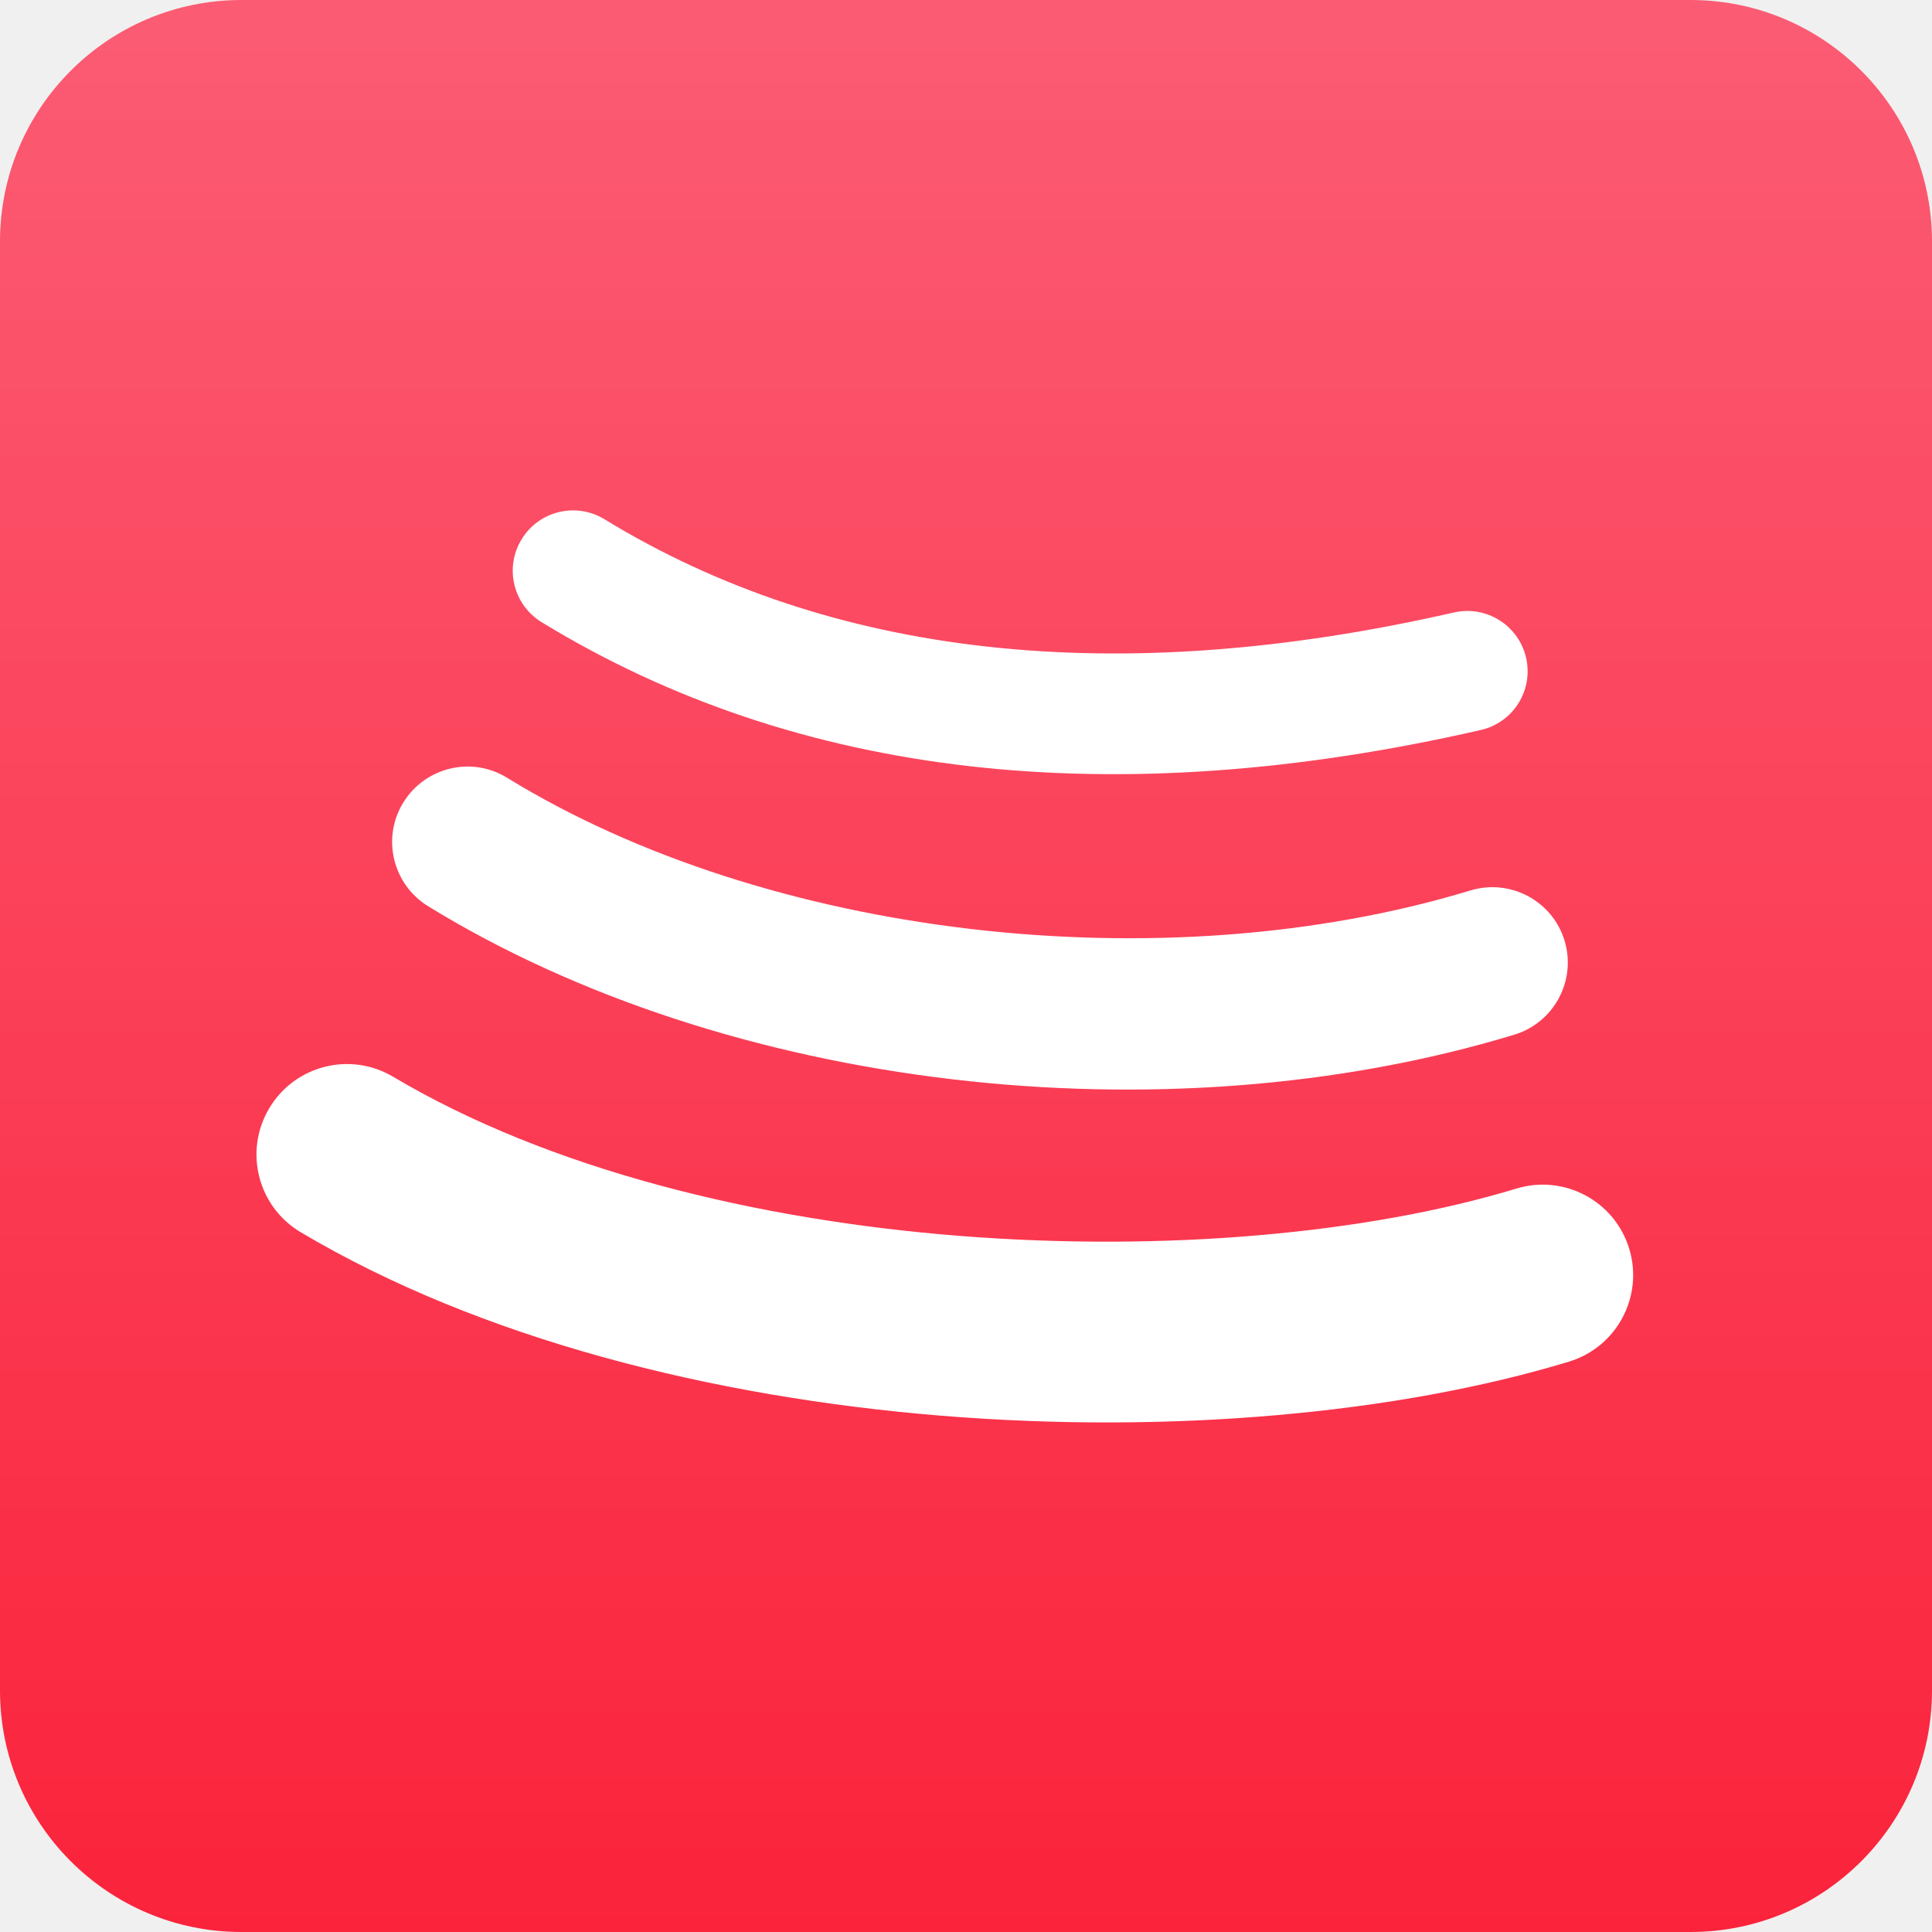
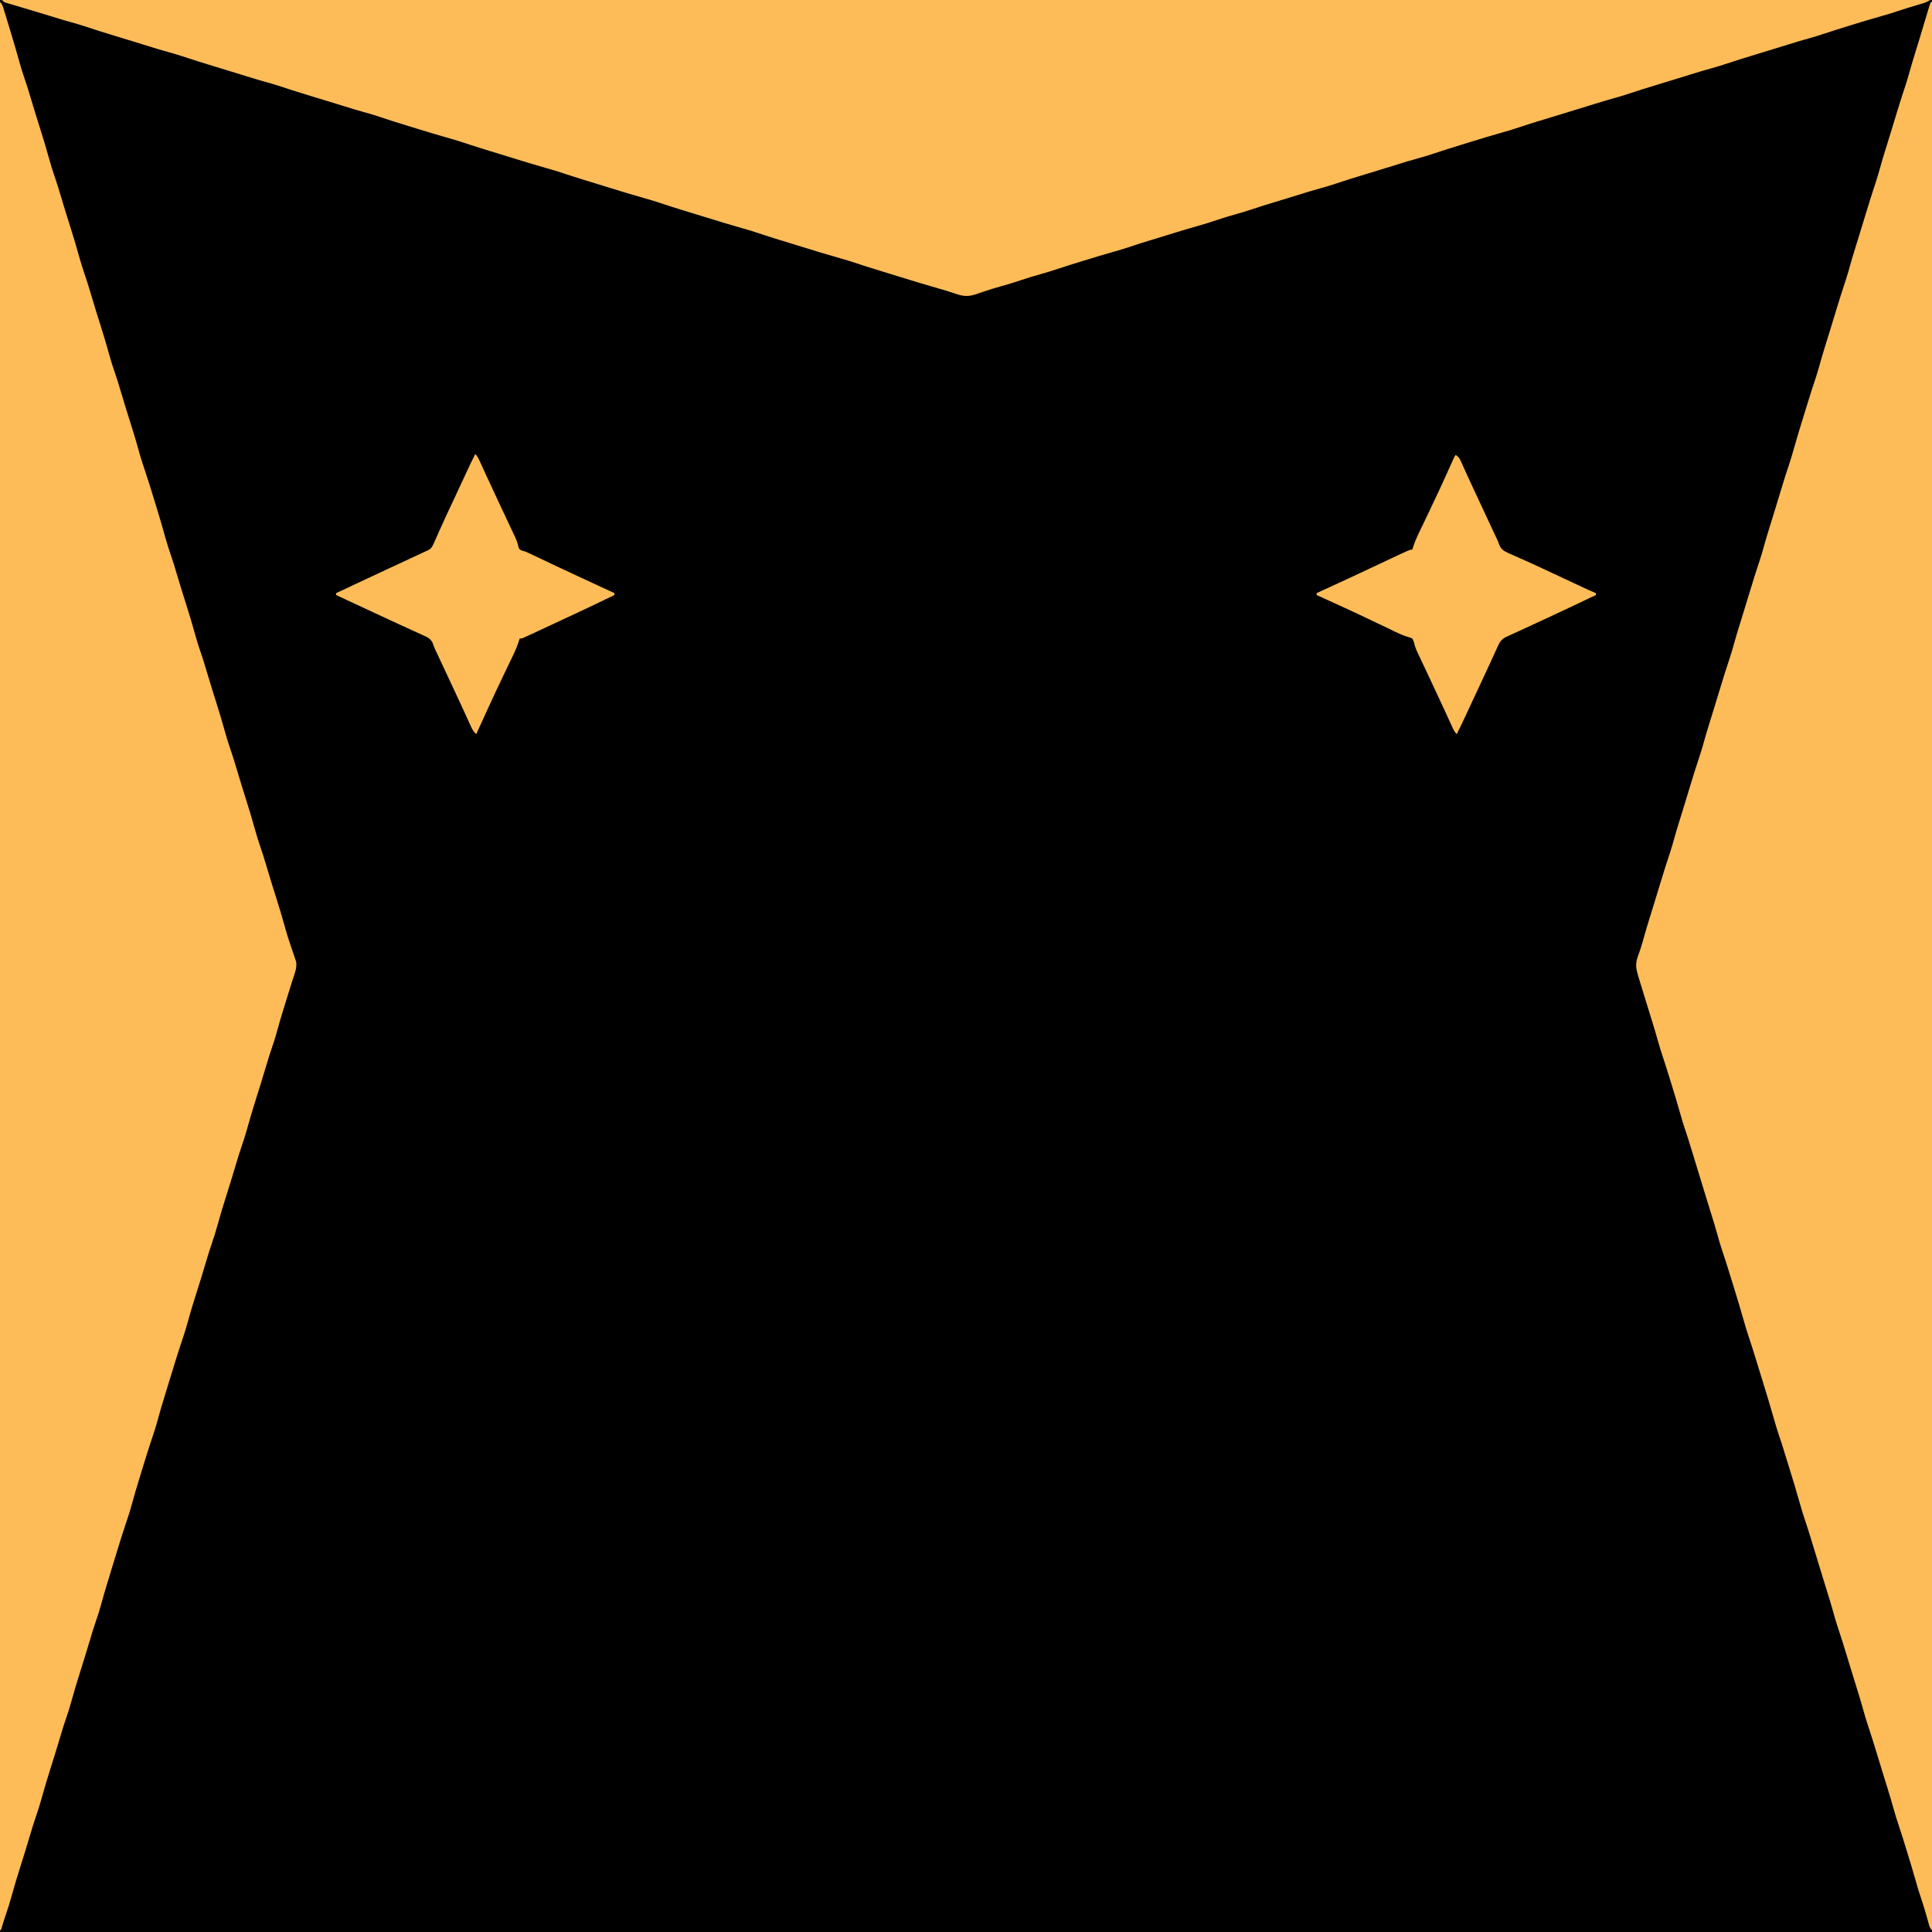
- <svg xmlns="http://www.w3.org/2000/svg" width="1024" height="1024" viewBox="0 0 1024 1024" fill="none">
-   <rect width="1024" height="1024" rx="128" fill="url(#paint0_linear_1_3)" />
-   <path d="M142.673 587.458C156.137 564.68 185.634 557.171 208.339 570.696H208.363C373.538 668.803 646.056 677.824 803.759 629.96C829.083 622.28 855.863 636.576 863.537 661.9C871.211 687.236 856.927 713.999 831.585 721.698C650.553 776.654 349.61 766.036 159.441 653.143C136.614 639.624 129.148 610.206 142.673 587.458ZM213.749 425.386C225.316 406.567 249.917 400.631 268.705 412.198C406.463 496.89 616.454 521.412 779.396 471.951C800.527 465.569 822.846 477.478 829.26 498.574C835.624 519.705 823.709 541.982 802.614 548.408C616.491 604.882 385.105 577.526 226.906 480.312C208.118 468.745 202.183 444.15 213.749 425.386ZM276.478 285.823C285.657 270.768 305.363 265.994 320.418 275.235C440.747 348.734 592.225 365.381 770.619 324.622C787.81 320.706 804.946 331.476 808.862 348.673C812.797 365.87 802.069 383.005 784.836 386.922C589.612 431.542 422.154 412.32 287.064 329.763C272.01 320.522 267.237 300.877 276.478 285.823Z" fill="white" />
-   <defs>
-     <linearGradient id="paint0_linear_1_3" x1="512" y1="0" x2="512" y2="1024" gradientUnits="userSpaceOnUse">
-       <stop stop-color="#FB5C74" />
-       <stop offset="1" stop-color="#FA233B" />
-     </linearGradient>
-   </defs>
+ <svg xmlns="http://www.w3.org/2000/svg" version="1.1" width="2000" height="2000">
+   <path d="M0,0C330,0,660,0,995,0c335,0,665,0,1005,0c0,330,0,660,0,995c0,335,0,665,0,1005c-330,0-660,0-995,0c-335,0-665,0-1005,0c0-330,0-660,0-995C0,670,0,340,0,0Z" fill="#000000" />
+   <path d="M2,0C331.34,0,660.68,0,995.01,0C1329.34,0,1658.68,0,1998,0c-2.77,1.85-4.66,2.63-7.8,3.55c-.47,.14-.47,.14-2.88,.86c-1.01,.3-2.03,.6-3.07,.9c-6.66,1.99-13.3,4-19.87,6.25c-5.43,1.84-10.87,3.46-16.38,5c-10.68,3-21.28,6.24-31.87,9.5c-.42,.13-.42,.13-2.53,.78c-8.24,2.53-16.47,5.09-24.64,7.84c-5.76,1.94-11.54,3.7-17.4,5.32c-6.6,1.83-13.16,3.79-19.7,5.85c-6.19,1.95-12.4,3.85-18.61,5.74c-1.04,.32-2.08,.64-3.15,.96c-4.3,1.32-8.61,2.63-12.91,3.94c-11.07,3.37-22.1,6.77-33.06,10.47c-4.48,1.49-9.01,2.78-13.57,4.04c-6.6,1.83-13.16,3.79-19.7,5.85c-6.19,1.95-12.4,3.85-18.61,5.74c-1.04,.32-2.08,.64-3.15,.96c-4.3,1.32-8.61,2.63-12.91,3.94c-11.07,3.37-22.1,6.77-33.06,10.47c-4.48,1.49-9.01,2.78-13.57,4.04c-6.46,1.79-12.86,3.7-19.26,5.72c-6.62,2.08-13.26,4.11-19.91,6.14c-2,.61-4,1.23-6.01,1.84c-5.54,1.69-11.09,3.39-16.64,5.08c-3.43,1.05-6.87,2.1-10.3,3.15c-1.9,.58-3.8,1.16-5.7,1.73c-6.2,1.91-12.38,3.87-18.53,5.94c-5.63,1.89-11.27,3.63-17,5.21c-11.45,3.22-22.82,6.7-34.19,10.2c-3.41,1.06-6.83,2.11-10.24,3.16c-10.27,3.16-20.51,6.37-30.69,9.81c-4.47,1.48-8.99,2.77-13.53,4.02c-6.6,1.83-13.16,3.79-19.7,5.85c-6.19,1.95-12.4,3.85-18.61,5.74c-1.04,.32-2.08,.64-3.15,.96c-4.3,1.32-8.61,2.63-12.91,3.94c-11.07,3.37-22.1,6.77-33.06,10.47c-4.48,1.49-9.01,2.78-13.57,4.04c-6.75,1.87-13.46,3.89-20.14,5.99c-5.1,1.6-10.21,3.17-15.33,4.73c-.75,.23-1.5,.46-2.27,.69c-3.06,.93-6.13,1.86-9.19,2.79c-7.9,2.39-15.78,4.82-23.61,7.46c-5.74,1.93-11.49,3.68-17.33,5.28c-6.63,1.85-13.18,3.83-19.69,6.06c-6.29,2.15-12.6,4.08-19,5.88c-11.27,3.16-22.44,6.61-33.62,10.07c-3.43,1.06-6.86,2.12-10.29,3.16c-18.8,5.75-18.8,5.75-26.9,8.52c-5.36,1.81-10.75,3.41-16.19,4.93c-10.68,3-21.28,6.24-31.87,9.5c-.42,.13-.42,.13-2.53,.78c-8.25,2.53-16.48,5.09-24.65,7.85c-5.72,1.92-11.45,3.65-17.26,5.25c-6.63,1.85-13.18,3.83-19.69,6.06c-7.16,2.45-14.37,4.58-21.66,6.59c-5.04,1.42-10.02,2.94-14.98,4.6c-.56,.19-.56,.19-3.4,1.13c-2.18,.73-4.35,1.47-6.52,2.23c-8.42,2.81-13.71,2.23-22.06-.74c-5.73-1.99-11.5-3.73-17.35-5.36c-13.59-3.83-27.07-8.01-40.56-12.17c-3.63-1.12-7.27-2.24-10.9-3.36c-2.86-.88-5.72-1.76-8.57-2.64c-1.34-.41-2.68-.82-4.02-1.23c-6.97-2.14-13.92-4.35-20.83-6.67c-5.48-1.84-10.96-3.53-16.53-5.06c-13.46-3.78-26.8-7.92-40.15-12.04c-3.63-1.12-7.27-2.24-10.9-3.36c-2.86-.88-5.72-1.76-8.57-2.64c-1.34-.41-2.68-.82-4.02-1.23c-6.97-2.14-13.92-4.35-20.83-6.67c-5.48-1.84-10.96-3.53-16.53-5.06c-13.46-3.78-26.8-7.92-40.15-12.04c-3.63-1.12-7.27-2.24-10.9-3.36c-2.86-.88-5.72-1.76-8.57-2.64c-1.34-.41-2.68-.82-4.02-1.23c-6.97-2.14-13.92-4.35-20.83-6.67c-5.48-1.84-10.96-3.53-16.53-5.06c-13.46-3.78-26.8-7.92-40.15-12.04c-3.63-1.12-7.27-2.24-10.9-3.36c-2.86-.88-5.72-1.76-8.57-2.64c-1.34-.41-2.68-.82-4.02-1.23c-6.97-2.14-13.92-4.35-20.83-6.67c-5.48-1.84-10.96-3.53-16.53-5.06c-13.46-3.78-26.8-7.92-40.15-12.04c-3.63-1.12-7.27-2.24-10.9-3.36c-2.86-.88-5.72-1.76-8.57-2.64c-1.34-.41-2.68-.82-4.02-1.23c-6.96-2.14-13.9-4.34-20.8-6.67c-5.62-1.88-11.25-3.61-16.97-5.19c-11.45-3.22-22.82-6.7-34.19-10.2c-3.41-1.06-6.83-2.11-10.24-3.16c-10.27-3.16-20.51-6.37-30.69-9.81c-4.47-1.48-8.99-2.77-13.53-4.02c-6.6-1.83-13.16-3.79-19.7-5.85c-6.19-1.95-12.4-3.85-18.61-5.74c-1.04-.32-2.08-.64-3.15-.96c-4.3-1.32-8.61-2.63-12.91-3.94c-11.07-3.37-22.1-6.77-33.06-10.47c-4.48-1.49-9.01-2.78-13.57-4.04c-6.6-1.83-13.16-3.79-19.7-5.85c-6.19-1.95-12.4-3.85-18.61-5.74c-.52-.16-.52-.16-3.15-.96c-4.3-1.32-8.61-2.63-12.91-3.94c-11.07-3.37-22.1-6.77-33.06-10.47c-4.48-1.49-9.01-2.78-13.57-4.04c-6.6-1.83-13.16-3.79-19.7-5.85c-6.19-1.95-12.4-3.85-18.61-5.74c-1.04-.32-2.08-.64-3.15-.96c-4.3-1.32-8.61-2.63-12.91-3.94c-11.07-3.37-22.1-6.77-33.06-10.47c-4.48-1.49-9.01-2.78-13.57-4.04c-6.65-1.85-13.26-3.83-19.84-5.91c-5.86-1.84-11.74-3.6-17.62-5.35c-1.9-.57-3.8-1.14-5.69-1.7c-2.92-.87-5.84-1.75-8.77-2.61c-2.87-.85-5.73-1.71-8.6-2.57c-.88-.26-1.76-.51-2.67-.78c-.81-.24-1.62-.49-2.45-.74c-.36-.1-.36-.1-2.15-.64C4,2,4,2,2,0Z" fill="#FEBC58" />
+   <path d="M1999,2c.33,0,.66,0,1,0c0,329.34,0,658.68,0,993.01c0,334.33,0,663.67,0,1002.99c-2.2-2.2-2.51-3.22-3.3-6.16c-.23-.84-.46-1.69-.7-2.57c-.25-.91-.5-1.83-.75-2.77c-1.91-6.9-3.92-13.73-6.25-20.5c-2.05-6.02-3.92-12.06-5.62-18.19c-2.97-10.61-6.2-21.15-9.44-31.68c-.26-.84-.51-1.67-.78-2.53c-2.53-8.24-5.09-16.47-7.84-24.64c-1.94-5.76-3.7-11.54-5.32-17.4c-1.83-6.6-3.79-13.16-5.85-19.7c-1.95-6.19-3.85-12.4-5.74-18.61c-.32-1.04-.64-2.08-.96-3.15c-1.32-4.3-2.63-8.61-3.94-12.91c-3.37-11.07-6.77-22.1-10.47-33.06c-1.49-4.48-2.78-9.01-4.04-13.57c-1.83-6.6-3.79-13.16-5.85-19.7c-1.95-6.19-3.85-12.4-5.74-18.61c-.32-1.04-.64-2.08-.96-3.15c-1.32-4.3-2.63-8.61-3.94-12.91c-3.37-11.07-6.77-22.1-10.47-33.06c-1.49-4.48-2.78-9.01-4.04-13.57c-1.79-6.46-3.7-12.86-5.72-19.26c-2.08-6.62-4.11-13.26-6.14-19.91c-.61-2-1.23-4-1.84-6.01c-1.69-5.54-3.39-11.09-5.08-16.64c-1.05-3.43-2.1-6.87-3.15-10.3c-.58-1.9-1.16-3.8-1.73-5.7c-1.91-6.2-3.87-12.38-5.94-18.53c-1.89-5.63-3.63-11.27-5.21-17c-3.22-11.45-6.7-22.82-10.2-34.19c-1.06-3.41-2.11-6.83-3.16-10.24c-5.58-18.13-5.58-18.13-8.45-26.57c-1.86-5.49-3.5-11.01-5.06-16.59c-3.79-13.46-7.92-26.8-12.04-40.15c-1.12-3.63-2.24-7.27-3.36-10.9c-.88-2.86-1.76-5.72-2.64-8.57c-.41-1.34-.82-2.68-1.23-4.02c-2.14-6.96-4.34-13.9-6.67-20.8c-1.88-5.62-3.61-11.25-5.19-16.97c-3.22-11.45-6.7-22.82-10.2-34.19c-1.06-3.41-2.11-6.83-3.16-10.24c-3.16-10.27-6.37-20.51-9.81-30.69c-1.48-4.47-2.77-8.99-4.02-13.53c-1.84-6.62-3.8-13.19-5.87-19.75c-1.9-6.05-3.76-12.11-5.62-18.18c-.31-1-.61-2.01-.93-3.04c-.64-2.09-1.27-4.17-1.91-6.26c-1-3.26-2-6.53-3-9.79c-2.56-8.37-5.12-16.74-7.68-25.11c-5.71-18.69-5.71-18.69-8.61-27.24c-1.82-5.36-3.42-10.75-4.94-16.19c-3-10.68-6.24-21.28-9.5-31.87c-.13-.42-.13-.42-.78-2.53c-2.53-8.24-5.09-16.47-7.84-24.64c-1.94-5.76-3.7-11.54-5.32-17.4c-1.84-6.62-3.81-13.2-5.87-19.76c-2.86-9.1-5.65-18.21-8.43-27.33c-.64-2.08-1.28-4.16-1.92-6.24c-.93-3.05-1.87-6.1-2.8-9.14c-.28-.93-.57-1.85-.86-2.81c-2.44-8.03-3.57-13.28-.56-21.34c.57-1.6,1.13-3.21,1.69-4.81c.29-.84,.58-1.67,.88-2.54c1.73-5.15,3.15-10.39,4.6-15.63c1.6-5.73,3.33-11.41,5.12-17.09c1.95-6.2,3.85-12.41,5.74-18.62c.32-1.04,.64-2.08,.96-3.15c1.32-4.3,2.63-8.61,3.94-12.91c3.37-11.07,6.77-22.1,10.47-33.06c1.49-4.48,2.78-9.01,4.04-13.57c1.83-6.6,3.79-13.16,5.85-19.7c1.95-6.19,3.85-12.4,5.74-18.61c.32-1.04,.64-2.08,.96-3.15c1.32-4.3,2.63-8.61,3.94-12.91c3.37-11.07,6.77-22.1,10.47-33.06c1.49-4.48,2.78-9.01,4.04-13.57c1.83-6.6,3.79-13.16,5.85-19.7c1.95-6.19,3.85-12.4,5.74-18.61c.16-.52,.16-.52,.96-3.15c1.32-4.3,2.63-8.61,3.94-12.91c3.37-11.07,6.77-22.1,10.47-33.06c1.49-4.48,2.78-9.01,4.04-13.57c1.83-6.6,3.79-13.16,5.85-19.7c1.95-6.19,3.85-12.4,5.74-18.61c.16-.52,.16-.52,.96-3.15c1.32-4.3,2.63-8.61,3.94-12.91c3.37-11.07,6.77-22.1,10.47-33.06c1.49-4.48,2.78-9.01,4.04-13.57c1.83-6.6,3.79-13.16,5.85-19.7c1.95-6.19,3.85-12.4,5.74-18.61c.16-.52,.16-.52,.96-3.15c1.32-4.3,2.63-8.61,3.94-12.91c6.23-20.47,6.23-20.47,9.1-28.9c2.21-6.53,4.1-13.12,5.97-19.74c2.98-10.56,6.22-21.04,9.45-31.53c1.06-3.41,2.11-6.83,3.16-10.24c3.16-10.27,6.37-20.51,9.81-30.69c1.48-4.47,2.77-8.99,4.02-13.53c1.83-6.6,3.79-13.16,5.85-19.7c1.95-6.19,3.85-12.4,5.74-18.61c.32-1.04,.64-2.08,.96-3.15c1.32-4.3,2.63-8.61,3.94-12.91c3.37-11.07,6.77-22.1,10.47-33.06c1.49-4.48,2.78-9.01,4.04-13.57c1.83-6.6,3.79-13.16,5.85-19.7c1.95-6.19,3.85-12.4,5.74-18.61c.16-.52,.16-.52,.96-3.15c1.32-4.3,2.63-8.61,3.94-12.91c3.37-11.07,6.77-22.1,10.47-33.06c1.49-4.48,2.78-9.01,4.04-13.57c1.83-6.6,3.79-13.16,5.85-19.7c1.95-6.19,3.85-12.4,5.74-18.61c.32-1.04,.64-2.08,.96-3.15c1.32-4.3,2.63-8.61,3.94-12.91c3.37-11.07,6.77-22.1,10.47-33.06c1.49-4.48,2.78-9.01,4.04-13.57c1.85-6.65,3.83-13.26,5.9-19.84c1.84-5.86,3.63-11.74,5.4-17.62c.14-.47,.14-.47,.85-2.84c1.17-3.87,2.33-7.74,3.5-11.62c.86-2.87,1.72-5.73,2.58-8.6c.27-.88,.53-1.76,.8-2.67c.25-.81,.49-1.62,.74-2.45c.22-.71,.43-1.42,.65-2.15C1998,4,1998,4,1999,2Z" fill="#FEBC58" />
+   <path d="M0,2C2.22,4.22,2.62,5.47,3.52,8.44c.29,.92,.57,1.84,.87,2.8c.15,.5,.15,.5,.91,3.04c.16,.52,.16,.52,.97,3.16c.67,2.22,1.34,4.44,2.01,6.66c1.01,3.33,2.03,6.67,3.05,10c3.14,10.31,6.19,20.64,9.03,31.04c1.53,5.54,3.25,10.99,5.14,16.42c2.08,6.02,4,12.07,5.78,18.19c1.96,6.73,4,13.43,6.1,20.12c.14,.47,.14,.47,.89,2.86c1.21,3.87,2.43,7.75,3.65,11.62c3.3,10.51,6.51,21.01,9.41,31.64c1.53,5.59,3.26,11.09,5.17,16.57c2.08,6.02,4,12.07,5.78,18.19c1.96,6.73,4,13.43,6.1,20.12c.29,.94,.58,1.89,.89,2.86c1.21,3.87,2.43,7.75,3.65,11.62c3.3,10.51,6.51,21.01,9.41,31.64c1.53,5.59,3.26,11.09,5.17,16.57c2.08,6.02,4,12.07,5.78,18.19c1.96,6.73,4,13.43,6.1,20.12c.29,.94,.58,1.89,.89,2.86c1.21,3.87,2.43,7.75,3.65,11.62c3.3,10.51,6.51,21.01,9.41,31.64c1.53,5.59,3.26,11.09,5.17,16.57c2.08,6.02,4,12.07,5.78,18.19c1.96,6.73,4,13.43,6.1,20.12c.29,.94,.58,1.89,.89,2.86c1.21,3.87,2.43,7.75,3.65,11.62c3,9.55,5.97,19.08,8.58,28.75c1.98,7.3,4.3,14.46,6.73,21.62c3.34,9.88,6.39,19.84,9.43,29.81c.97,3.17,1.94,6.33,2.91,9.5c3.06,9.98,6.03,19.98,8.78,30.05c1.53,5.56,3.25,11.03,5.15,16.48c2.08,6.02,4,12.07,5.78,18.19c1.96,6.73,4,13.43,6.1,20.12c.29,.94,.58,1.89,.89,2.86c1.21,3.87,2.43,7.75,3.65,11.62c3.3,10.51,6.51,21.01,9.41,31.64c1.53,5.59,3.26,11.09,5.17,16.57c2.08,6.02,4,12.07,5.78,18.19c1.96,6.73,4,13.43,6.1,20.12c.29,.94,.58,1.89,.89,2.86c1.21,3.87,2.43,7.75,3.65,11.62c3.3,10.51,6.51,21.01,9.41,31.64c1.53,5.59,3.26,11.09,5.17,16.57c2.08,6.02,4,12.07,5.78,18.19c1.96,6.73,4,13.43,6.1,20.12c.29,.94,.58,1.89,.89,2.86c1.21,3.87,2.43,7.75,3.65,11.62c3.3,10.51,6.51,21.01,9.41,31.64c1.53,5.59,3.26,11.09,5.17,16.57c2.08,6.02,4,12.07,5.78,18.19c1.96,6.73,4,13.43,6.1,20.12c.29,.94,.58,1.89,.89,2.86c1.21,3.87,2.43,7.75,3.65,11.62c3.29,10.5,6.51,20.99,9.4,31.61c1.57,5.75,3.36,11.4,5.31,17.04c1.13,3.33,2.26,6.66,3.37,10c.15,.44,.15,.44,.91,2.64c.29,.86,.57,1.72,.86,2.61c.26,.77,.52,1.54,.79,2.33c1.19,6.57-2.03,13.53-3.98,19.75c-.34,1.1-.69,2.2-1.04,3.34c-1.09,3.53-2.19,7.05-3.29,10.58c-1.44,4.61-2.87,9.22-4.3,13.83c-.34,1.12-.69,2.23-1.05,3.39c-2.22,7.21-4.31,14.45-6.29,21.73c-1.51,5.53-3.23,10.95-5.11,16.36c-2.08,6.02-4,12.07-5.78,18.19c-1.96,6.73-4,13.43-6.09,20.12c-.3,.94-.59,1.89-.9,2.86c-1.21,3.87-2.43,7.75-3.65,11.62c-3.3,10.51-6.51,21.01-9.41,31.64c-1.53,5.59-3.26,11.09-5.17,16.57c-2.08,6.02-4,12.07-5.78,18.19c-1.96,6.73-4,13.43-6.09,20.12c-.3,.94-.59,1.89-.9,2.86c-1.21,3.87-2.43,7.75-3.65,11.62c-3.3,10.51-6.51,21.01-9.41,31.64c-1.53,5.59-3.26,11.09-5.17,16.57c-2.08,6.02-4,12.07-5.78,18.19c-1.96,6.73-4,13.43-6.09,20.12c-.3,.94-.59,1.89-.9,2.86c-1.21,3.87-2.43,7.75-3.65,11.62c-3,9.55-5.97,19.08-8.58,28.75c-1.7,6.27-3.62,12.43-5.71,18.58c-4.32,12.72-8.24,25.56-12.16,38.4c-1.05,3.43-2.1,6.86-3.15,10.28c-7.32,23.84-7.32,23.84-10.13,34.25c-1.92,7.14-4.21,14.12-6.58,21.11c-3.34,9.88-6.39,19.84-9.43,29.81c-.97,3.17-1.94,6.33-2.91,9.5c-2.76,9.03-5.49,18.06-7.95,27.18c-1.93,7.12-4.2,14.08-6.57,21.07c-4.01,11.86-7.63,23.84-11.28,35.8c-1.05,3.43-2.1,6.86-3.15,10.28c-3.78,12.31-7.55,24.62-10.93,37.05c-1.49,5.46-3.19,10.81-5.05,16.15c-2.08,6.02-4,12.07-5.78,18.19c-1.96,6.73-4,13.43-6.09,20.12c-.3,.94-.59,1.89-.9,2.86c-1.21,3.87-2.43,7.75-3.65,11.62c-3.3,10.51-6.51,21.01-9.41,31.64c-1.53,5.59-3.26,11.09-5.17,16.57c-2.08,6.02-4,12.07-5.78,18.19c-1.96,6.73-4,13.43-6.09,20.12c-.3,.94-.59,1.89-.9,2.86c-1.21,3.87-2.43,7.75-3.65,11.62c-3.3,10.51-6.51,21.01-9.41,31.64c-1.53,5.59-3.26,11.09-5.17,16.57c-2.08,6.02-4,12.07-5.78,18.19c-1.96,6.73-4,13.43-6.09,20.12c-.3,.94-.59,1.89-.9,2.86c-1.21,3.87-2.43,7.75-3.65,11.62c-3.29,10.49-6.5,20.98-9.4,31.59c-1.59,5.82-3.4,11.54-5.37,17.25c-1.9,5.57-3.75,11.13-5.31,16.81c-.33,0-.66,0-1,0c0-329.34,0-658.68,0-993.01C0,670.66,0,341.32,0,2Z" fill="#FEBC58" />
+   <path d="M1507,471c3.42,2.28,3.98,3.58,5.64,7.27c.51,1.1,1.01,2.2,1.53,3.33c.54,1.21,1.09,2.41,1.64,3.65c.58,1.26,1.16,2.53,1.73,3.79c1.22,2.65,2.42,5.3,3.63,7.96c2.6,5.69,5.25,11.36,7.9,17.02c1.45,3.11,2.91,6.22,4.36,9.32c.29,.62,.58,1.24,.87,1.88c1.87,3.99,3.73,7.99,5.59,11.98c1.27,2.73,2.54,5.47,3.82,8.2c.6,1.3,1.2,2.6,1.81,3.89c1.35,2.92,2.72,5.84,4.12,8.75c1.36,2.96,1.36,2.96,2.17,5.35c1.81,4.95,4.42,6.59,9.09,8.96c2.48,1.12,4.97,2.21,7.48,3.28c1.35,.59,2.69,1.2,4.04,1.8c2.8,1.25,5.6,2.49,8.41,3.72c5.82,2.57,11.57,5.28,17.33,7.98c3.08,1.45,6.16,2.89,9.25,4.33c4.6,2.14,9.2,4.29,13.8,6.45c2.75,1.28,5.5,2.57,8.24,3.85c1.31,.61,2.61,1.22,3.92,1.83c12.44,5.83,12.44,5.83,18.63,8.41c0,.66,0,1.32,0,2c-36.28,17.24-36.28,17.24-52.5,24.75c-.55,.25-.55,.25-3.31,1.53c-5.44,2.53-10.89,5.04-16.35,7.55c-2.79,1.28-5.58,2.57-8.37,3.86c-1.34,.62-2.68,1.23-4.03,1.85c-1.86,.85-3.71,1.7-5.57,2.56c-1.06,.49-2.12,.98-3.22,1.48c-4.6,2.47-6.15,5.07-8.29,9.78c-.51,1.1-1.01,2.2-1.53,3.33c-.54,1.2-1.09,2.39-1.64,3.62c-.58,1.26-1.16,2.52-1.73,3.78c-1.21,2.64-2.42,5.28-3.63,7.92c-2.6,5.69-5.25,11.35-7.9,17.01c-1.45,3.11-2.9,6.22-4.36,9.32c-.29,.62-.58,1.24-.87,1.88c-1.87,3.99-3.73,7.99-5.59,11.98c-1.27,2.73-2.54,5.47-3.82,8.2c-.6,1.3-1.2,2.6-1.81,3.89c-3.07,6.62-6.17,13.21-9.48,19.71c-2.3-2.3-3.19-4.31-4.55-7.27c-.25-.55-.25-.55-1.54-3.33c-.13-.3-.13-.3-.81-1.8c-.86-1.88-1.73-3.76-2.59-5.64c-.92-1.98-1.83-3.95-2.74-5.93c-2.92-6.37-5.88-12.71-8.84-19.05c-.87-1.86-1.74-3.72-2.6-5.58c-2.74-5.86-5.48-11.72-8.24-17.57c-1.29-2.73-2.57-5.45-3.85-8.18c-.61-1.29-1.22-2.58-1.83-3.87c-.85-1.79-1.7-3.59-2.55-5.39c-.25-.55-.25-.55-1.56-3.33c-1.17-2.75-1.93-5.34-2.63-8.23c-.62-1.97-.62-1.97-1.67-3.83c-1.83-.89-1.83-.89-4.06-1.49c-4.78-1.42-9.11-3.33-13.58-5.5c-.4-.19-.4-.19-2.43-1.16c-1.7-.82-3.4-1.63-5.1-2.45c-4.49-2.16-8.98-4.31-13.47-6.45c-.89-.43-1.78-.85-2.7-1.29c-19.1-9.14-38.36-17.94-57.66-26.66c0-.66,0-1.32,0-2c.57-.26,1.14-.52,1.73-.79c20.53-9.37,41-18.9,61.42-28.52c.77-.36,1.53-.72,2.32-1.09c3.73-1.76,7.45-3.51,11.17-5.27C1459.41,569,1459.41,569,1462,569c.09-.27,.09-.27,.52-1.66c1.77-5.55,3.93-10.75,6.47-15.98c.38-.8,.77-1.6,1.16-2.43c.82-1.7,1.63-3.4,2.45-5.1c2.16-4.48,4.3-8.97,6.45-13.46c.42-.89,.85-1.78,1.29-2.7c3.64-7.62,7.23-15.26,10.79-22.92c.51-1.11,1.02-2.22,1.55-3.36c3.63-7.84,7.2-15.72,10.7-23.62c2.52-5.67,2.52-5.67,3.62-6.77Z" fill="#FEBC58" />
+   <path d="M492,470c2.3,2.3,3.19,4.31,4.55,7.27c.25,.55,.25,.55,1.54,3.33c.27,.6,.54,1.19,.81,1.8c.86,1.88,1.73,3.76,2.59,5.64c.92,1.98,1.83,3.95,2.74,5.93c2.92,6.37,5.88,12.71,8.84,19.05c.87,1.86,1.74,3.72,2.6,5.58c2.74,5.86,5.48,11.72,8.24,17.57c1.29,2.73,2.57,5.45,3.85,8.18c.61,1.29,1.22,2.58,1.83,3.87c5.93,12.49,5.93,12.49,7.39,19.1c1.64,2.69,4.06,2.82,7.02,3.68c2.51,1.12,5,2.27,7.48,3.46c.35,.17,.35,.17,2.16,1.02c1.53,.73,3.07,1.46,4.6,2.19c4.06,1.94,8.13,3.87,12.21,5.8c.81,.39,1.63,.78,2.47,1.18c7.18,3.4,14.37,6.76,21.58,10.1c.55,.26,.55,.26,3.34,1.55c2.22,1.03,4.44,2.05,6.67,3.08c5.78,2.68,11.55,5.36,17.33,8.05c3.01,1.39,6.01,2.79,9.02,4.18c1.71,.8,3.43,1.59,5.14,2.39c0,.66,0,1.32,0,2c-17.7,8.61-35.47,17.05-53.34,25.3c-3.93,1.82-7.85,3.65-11.77,5.49c-.68,.31-1.35,.63-2.05,.95c-2.65,1.24-5.3,2.48-7.94,3.72c-5.7,2.67-11.41,5.34-17.14,7.94c-.69,.32-1.37,.63-2.08,.95C540,661,540,661,538,661c-.17,.55-.34,1.1-.52,1.66c-1.77,5.55-3.93,10.75-6.47,15.98c-.19,.4-.19,.4-1.16,2.43c-.82,1.7-1.63,3.4-2.45,5.1c-2.16,4.49-4.31,8.98-6.45,13.47c-.21,.44-.21,.44-1.29,2.7C510.52,721.44,501.72,740.7,493,760c-2.81-2.45-4.11-4.99-5.64-8.36c-.51-1.1-1.01-2.2-1.53-3.33c-.54-1.2-1.09-2.39-1.64-3.62c-.58-1.26-1.16-2.52-1.73-3.78c-1.21-2.64-2.42-5.28-3.63-7.92c-2.6-5.69-5.25-11.35-7.9-17.01c-.87-1.86-1.74-3.72-2.6-5.57c-2.75-5.88-5.49-11.76-8.24-17.63c-1.29-2.75-2.57-5.49-3.85-8.24c-.61-1.3-1.22-2.6-1.83-3.91c-.85-1.81-1.7-3.62-2.55-5.44c-.48-1.03-.96-2.06-1.46-3.12c-1.4-3.07-1.4-3.07-2.58-6.68c-2.47-4.59-5.23-5.73-9.88-7.77c-.81-.38-1.61-.76-2.45-1.14c-2.63-1.23-5.28-2.42-7.93-3.6c-1.83-.85-3.66-1.69-5.5-2.54c-3.66-1.69-7.32-3.37-10.99-5.03c-4.31-1.96-8.61-3.94-12.89-5.95c-4.45-2.07-8.9-4.15-13.36-6.2c-7.87-3.64-15.72-7.31-23.57-10.97c-1.34-.63-2.67-1.25-4.01-1.87c-3.08-1.44-6.16-2.88-9.24-4.32c0-.66,0-1.32,0-2c18.31-8.63,36.63-17.24,54.99-25.75c7.13-3.3,14.26-6.62,21.38-9.94c1.32-.62,2.64-1.23,3.96-1.85c1.84-.85,3.67-1.71,5.51-2.56c.52-.25,.52-.25,3.17-1.48c.49-.23,.49-.23,2.99-1.42c1.05-.44,2.1-.87,3.19-1.32c3.49-2.09,4.33-3.79,5.97-7.48c.27-.6,.27-.6,1.63-3.6c.57-1.31,1.14-2.61,1.71-3.91c.61-1.36,1.22-2.71,1.83-4.06c1.27-2.81,2.54-5.63,3.79-8.44c2.6-5.82,5.31-11.58,8.02-17.35c1.44-3.08,2.88-6.17,4.32-9.25c.29-.62,.57-1.23,.87-1.87c1.85-3.97,3.7-7.94,5.55-11.91c1.28-2.74,2.55-5.47,3.83-8.21c.6-1.3,1.2-2.59,1.81-3.89c3.07-6.62,6.17-13.21,9.48-19.71Z" fill="#FEBC58" />
</svg>
